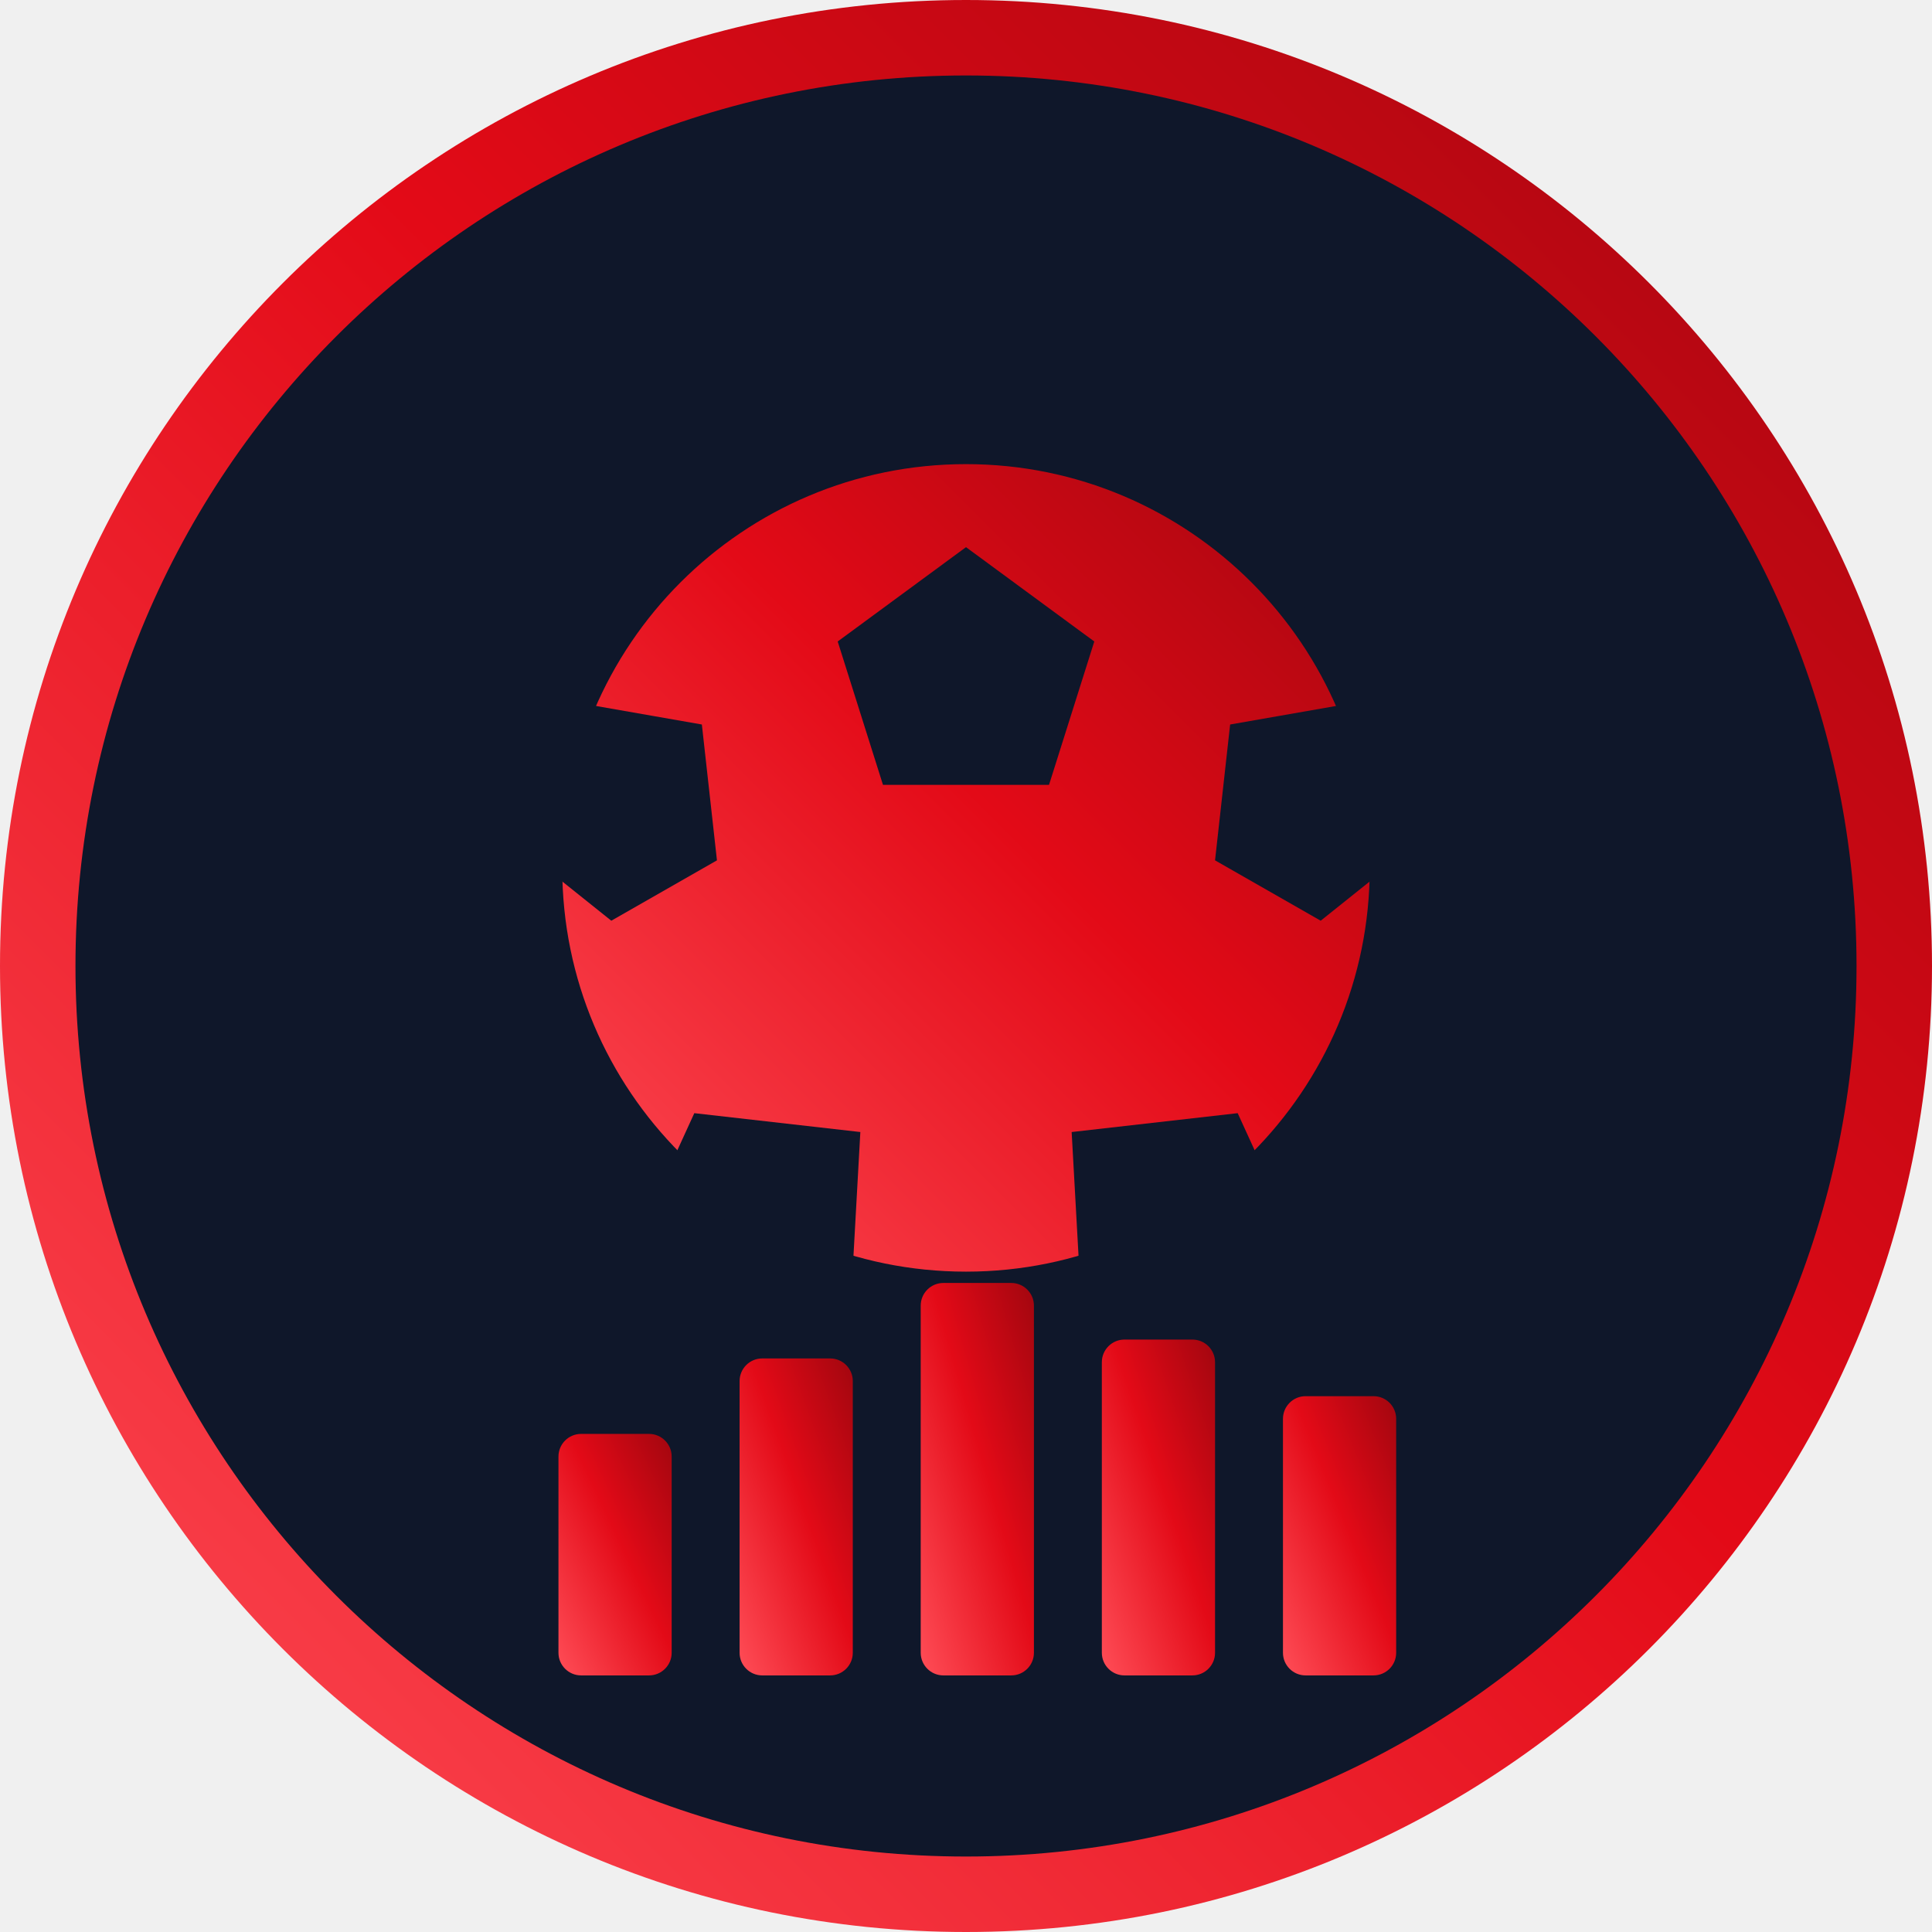
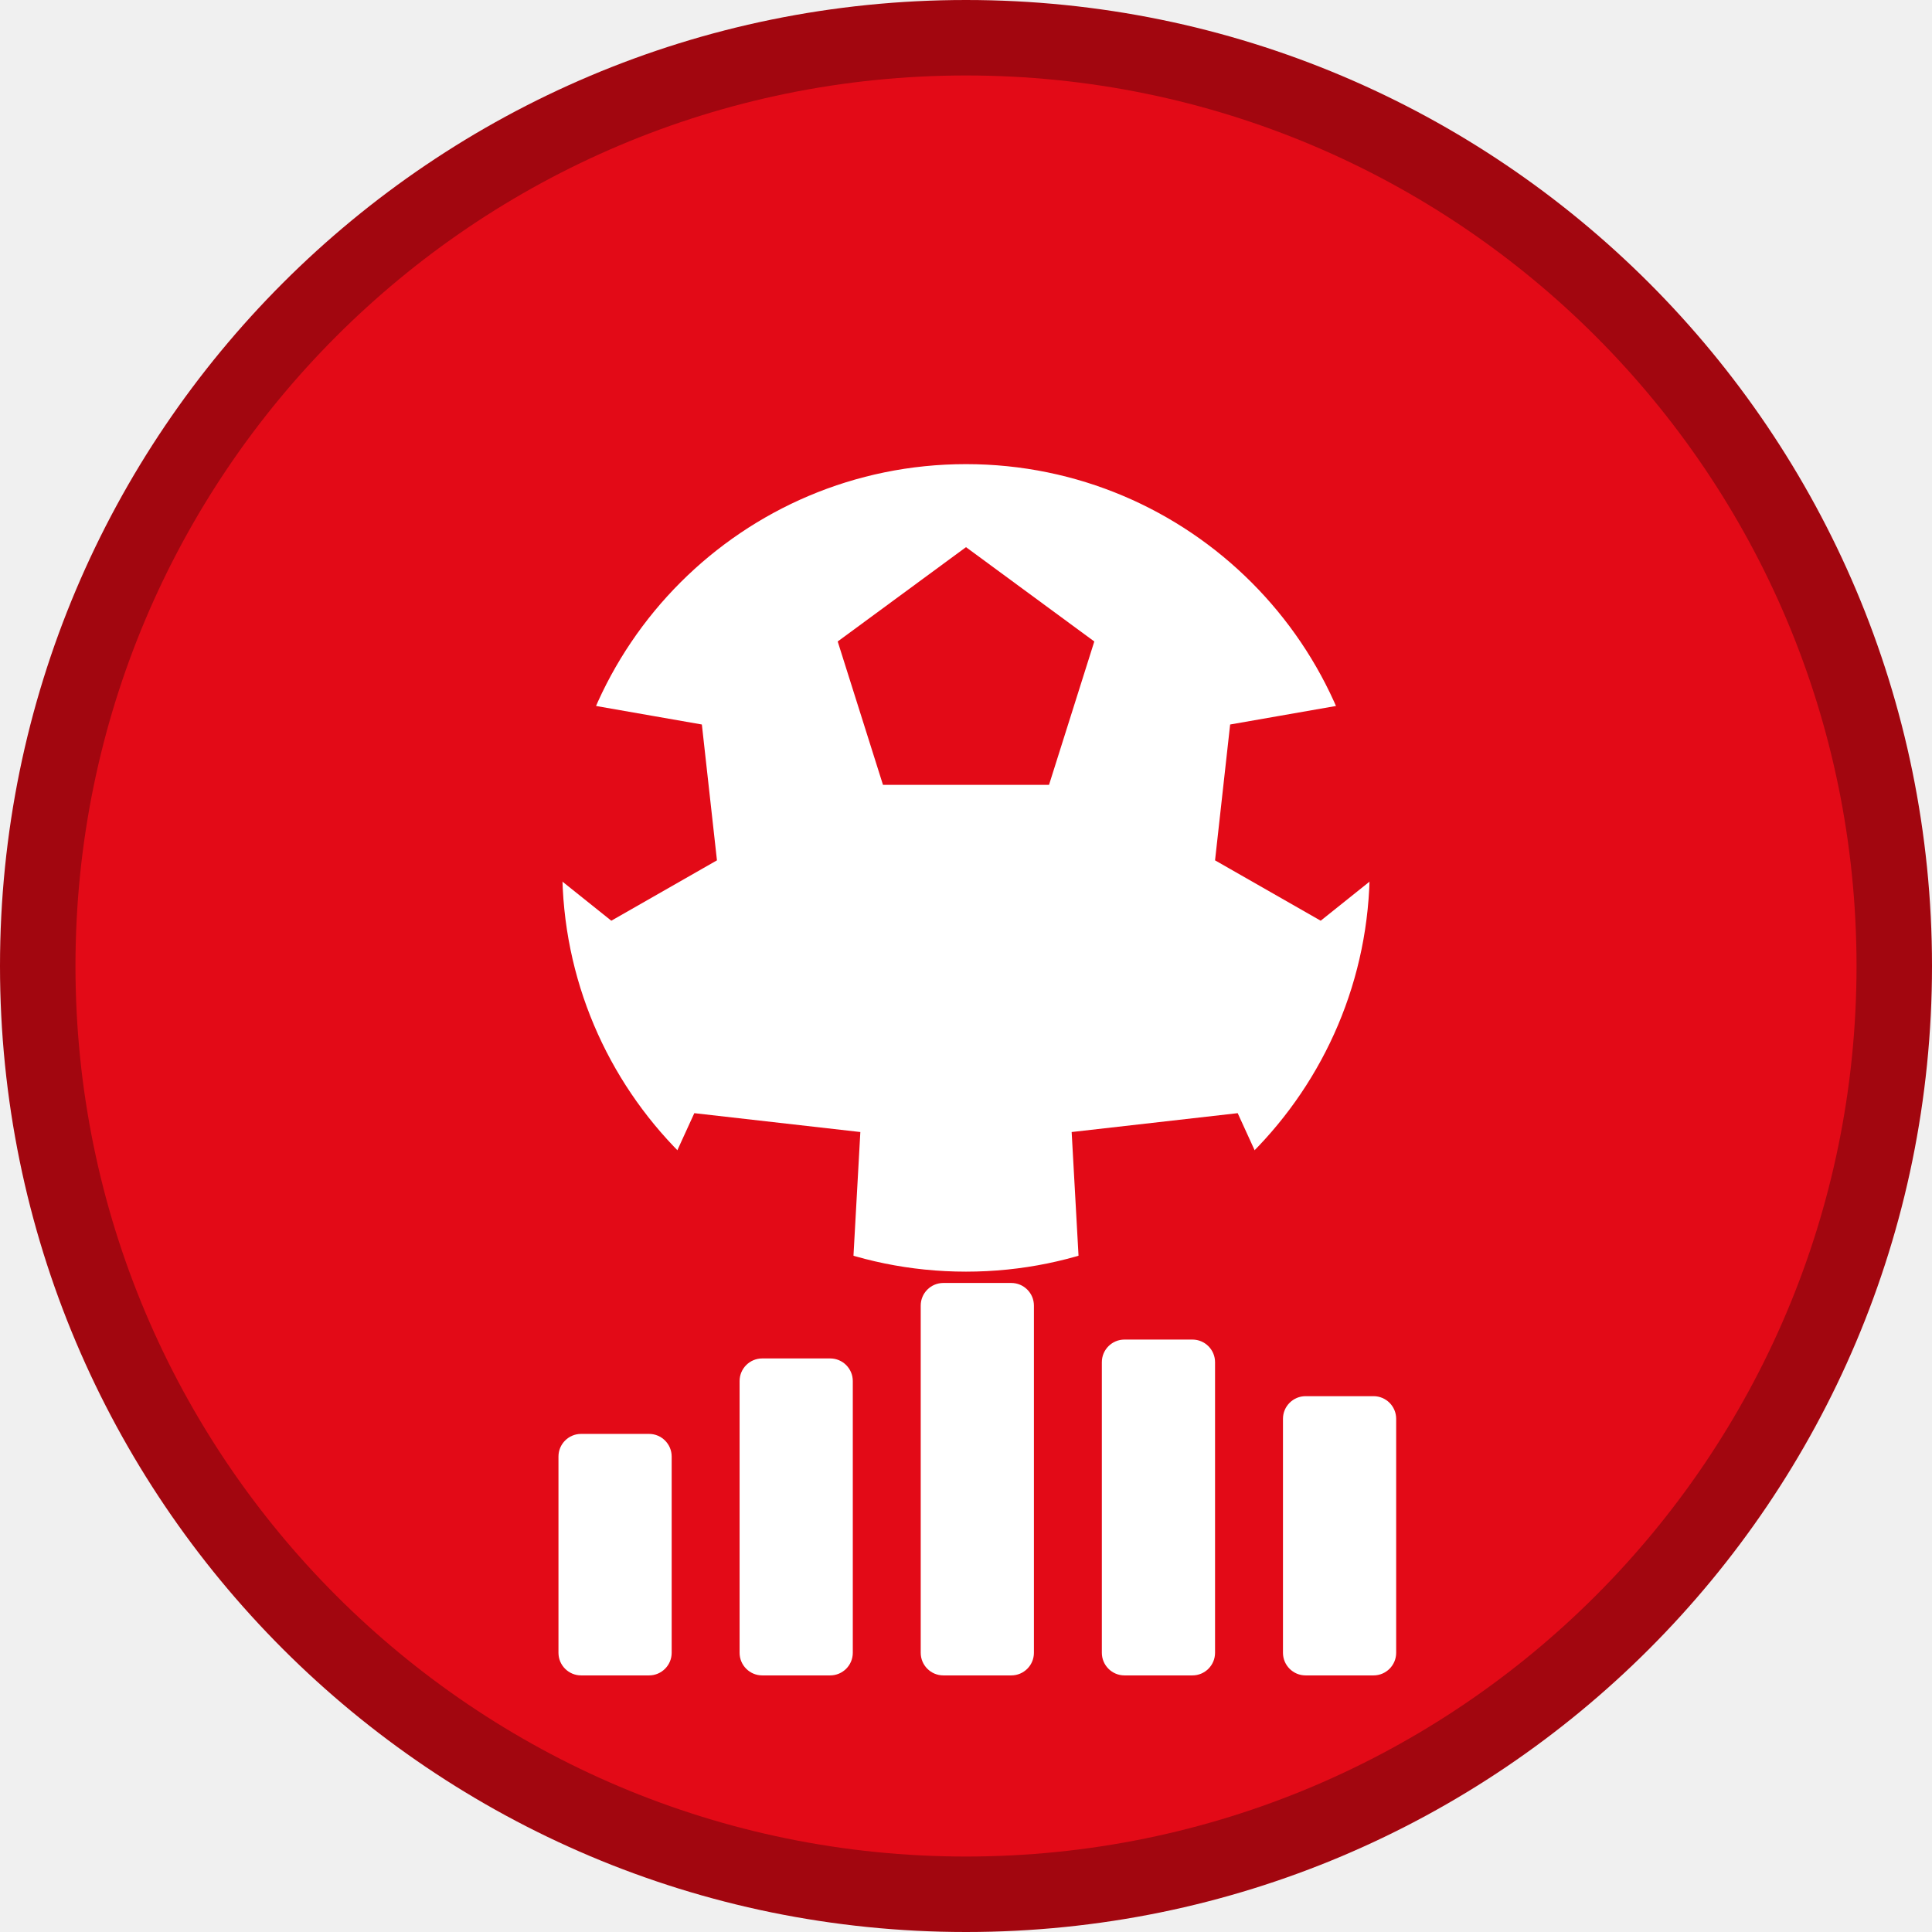
<svg xmlns="http://www.w3.org/2000/svg" viewBox="0 0 512 512">
  <defs>
-     <linearGradient id="tr" x1="0%" y1="100%" x2="100%" y2="0%">
-       <stop offset="0%" stop-color="#FF4D57" />
-       <stop offset="55%" stop-color="#E30A17" />
-       <stop offset="100%" stop-color="#A2060F" />
-     </linearGradient>
    <clipPath id="ball">
      <circle cx="256" cy="230" r="110" />
    </clipPath>
  </defs>
-   <circle cx="256" cy="256" r="256" fill="url(#tr)" />
-   <circle cx="256" cy="256" r="236" fill="#0F172A" />
-   <circle cx="256" cy="230" r="110" fill="url(#tr)" />
+   <circle cx="256" cy="256" r="256" fill="#A2060F" />
+   <circle cx="256" cy="256" r="236" fill="#E30A17" />
+   <circle cx="256" cy="230" r="110" fill="#FFFFFF" />
  <g clip-path="url(#ball)">
-     <polygon points="256,145 290,170 278,208 234,208 222,170" fill="#0F172A" />
-     <polygon points="366,185 380,220 350,244 322,228 326,192" fill="#0F172A" />
-     <polygon points="328,295 344,330 316,352 286,336 284,300" fill="#0F172A" />
-     <polygon points="184,295 168,330 196,352 226,336 228,300" fill="#0F172A" />
-     <polygon points="146,185 186,192 190,228 162,244 132,220" fill="#0F172A" />
+     <polygon points="256,145 290,170 278,208 234,208 222,170" fill="#E30A17" />
+     <polygon points="366,185 380,220 350,244 322,228 326,192" fill="#E30A17" />
+     <polygon points="328,295 344,330 316,352 286,336 284,300" fill="#E30A17" />
+     <polygon points="184,295 168,330 196,352 226,336 228,300" fill="#E30A17" />
+     <polygon points="146,185 186,192 190,228 162,244 132,220" fill="#E30A17" />
  </g>
-   <circle cx="256" cy="230" r="110" fill="none" stroke="#0F172A" stroke-width="6" />
-   <rect x="148" y="380" width="30" height="64" rx="6" fill="url(#tr)" />
-   <rect x="196" y="360" width="30" height="84" rx="6" fill="url(#tr)" />
-   <rect x="244" y="340" width="30" height="104" rx="6" fill="url(#tr)" />
-   <rect x="292" y="355" width="30" height="89" rx="6" fill="url(#tr)" />
-   <rect x="340" y="370" width="30" height="74" rx="6" fill="url(#tr)" />
+   <circle cx="256" cy="230" r="110" fill="none" stroke="#E30A17" stroke-width="6" />
+   <rect x="148" y="380" width="30" height="64" rx="6" fill="#FFFFFF" />
+   <rect x="196" y="360" width="30" height="84" rx="6" fill="#FFFFFF" />
+   <rect x="244" y="340" width="30" height="104" rx="6" fill="#FFFFFF" />
+   <rect x="292" y="355" width="30" height="89" rx="6" fill="#FFFFFF" />
+   <rect x="340" y="370" width="30" height="74" rx="6" fill="#FFFFFF" />
</svg>
